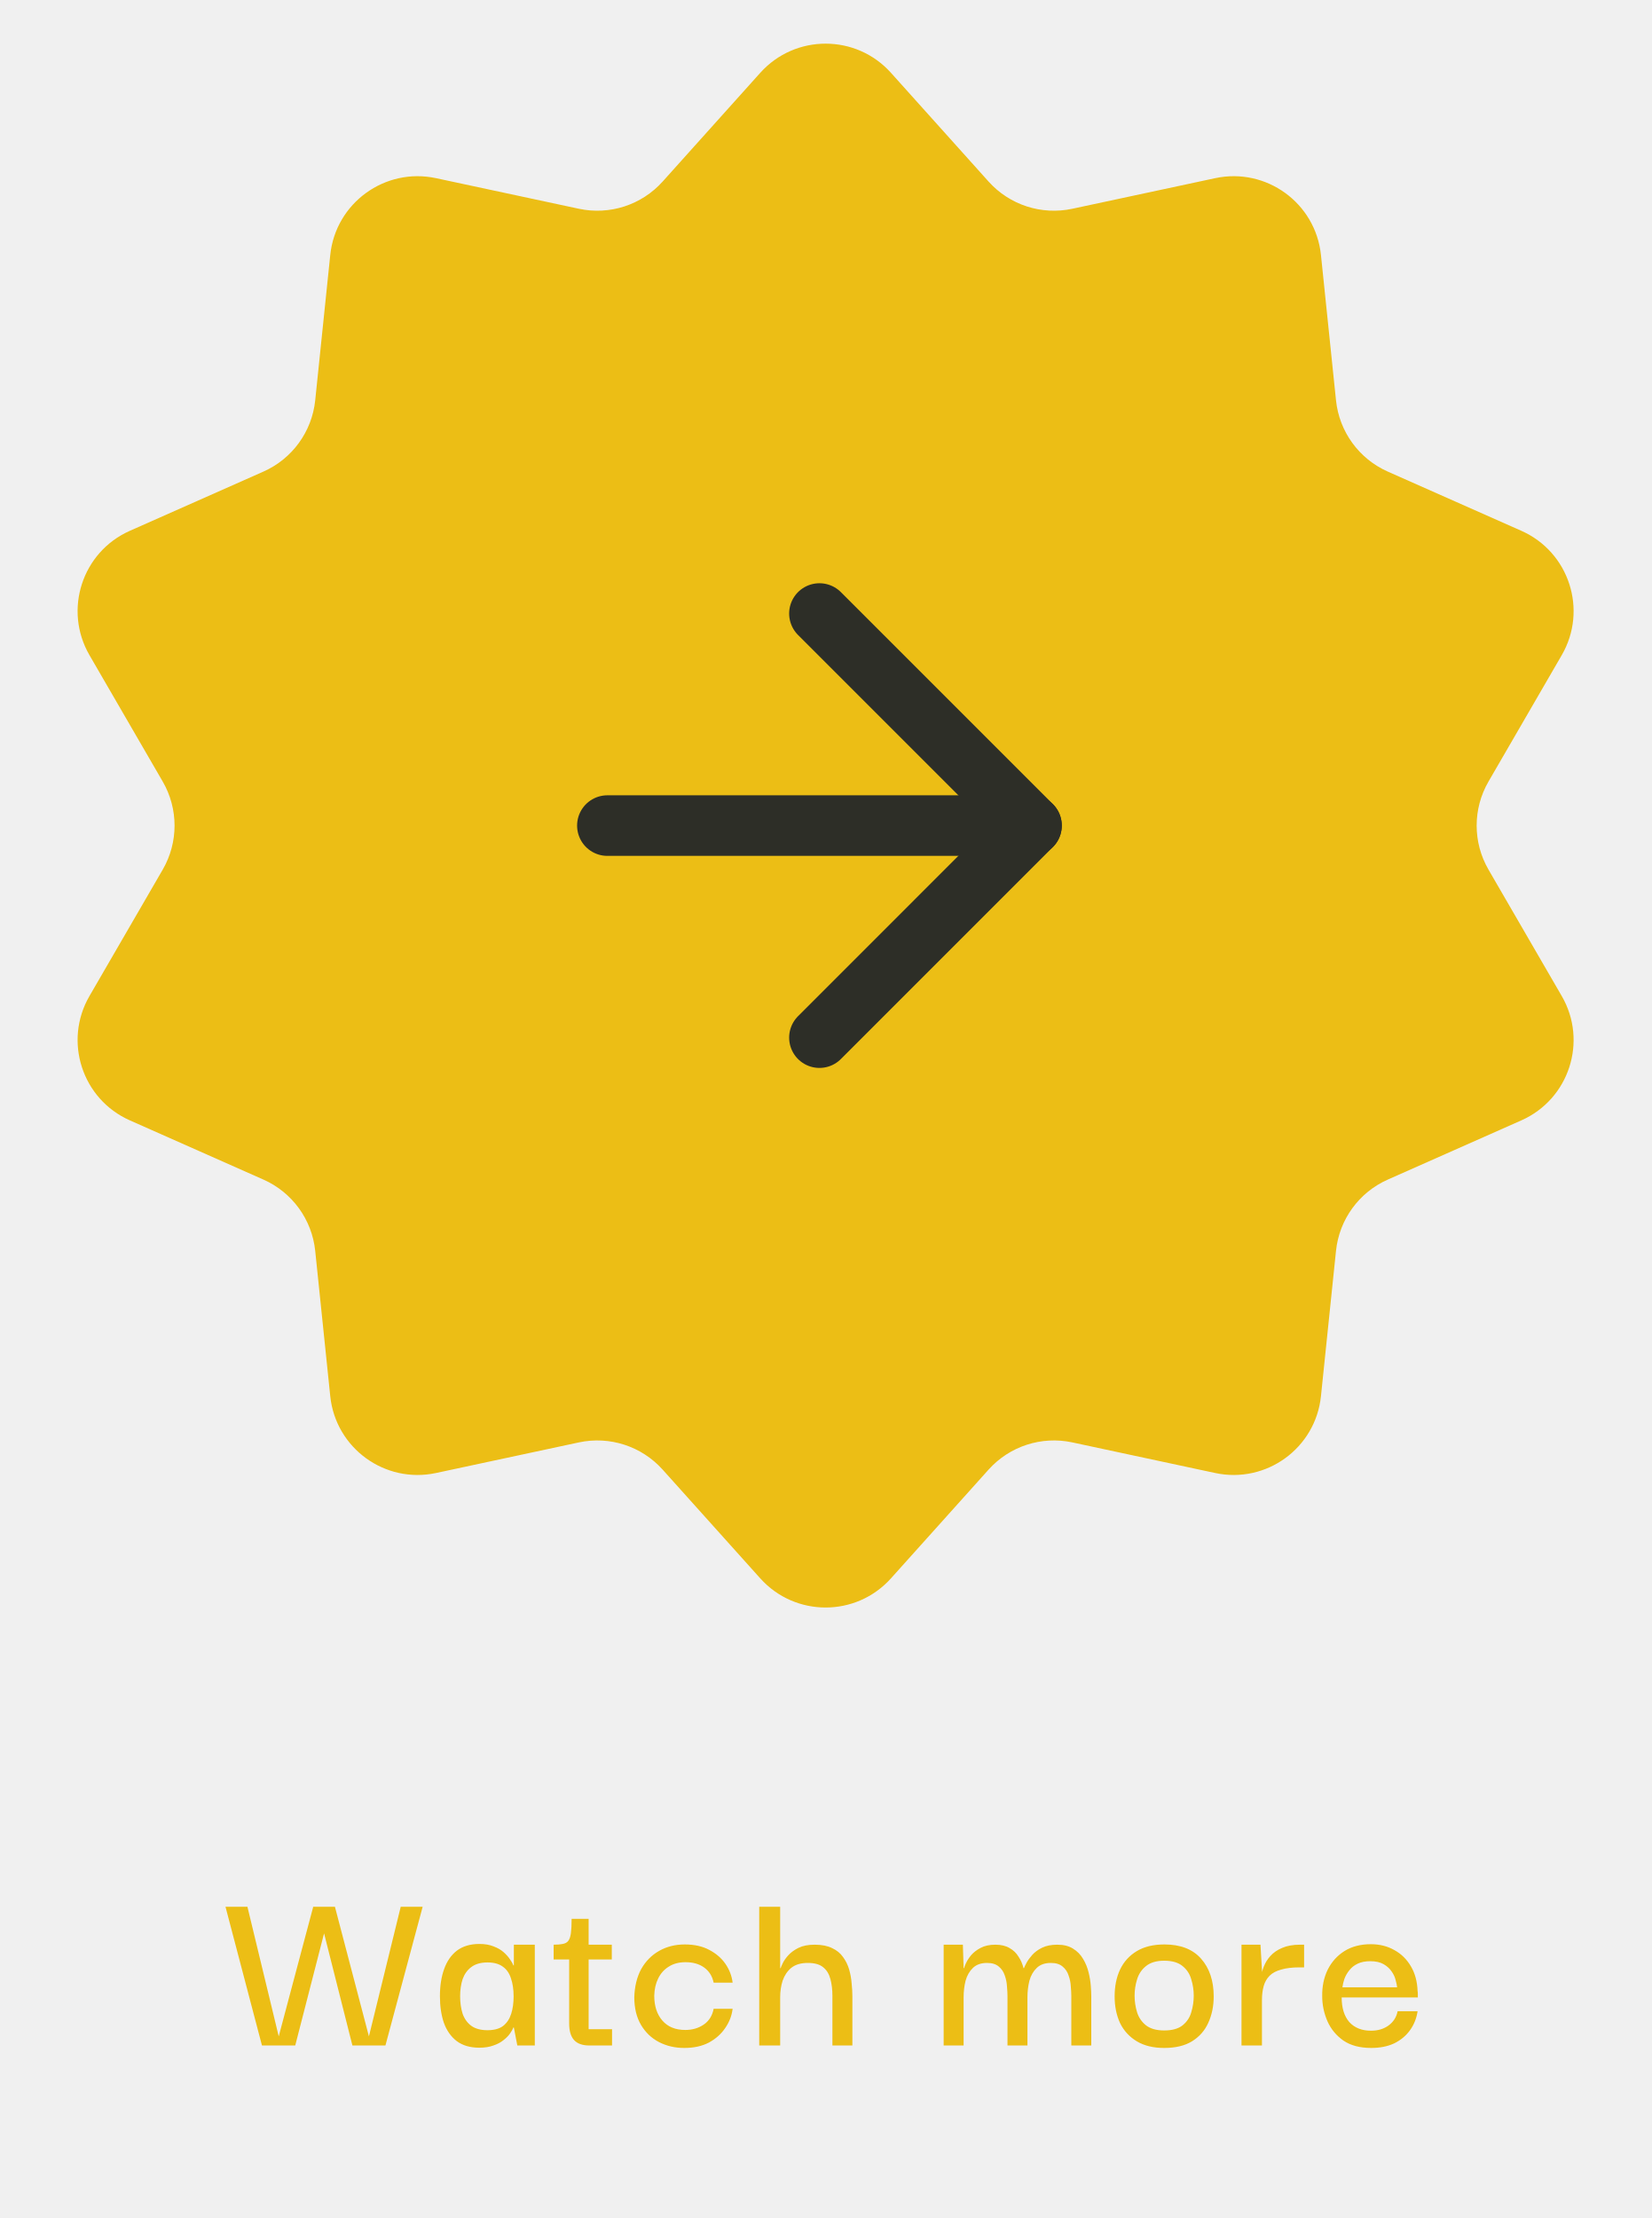
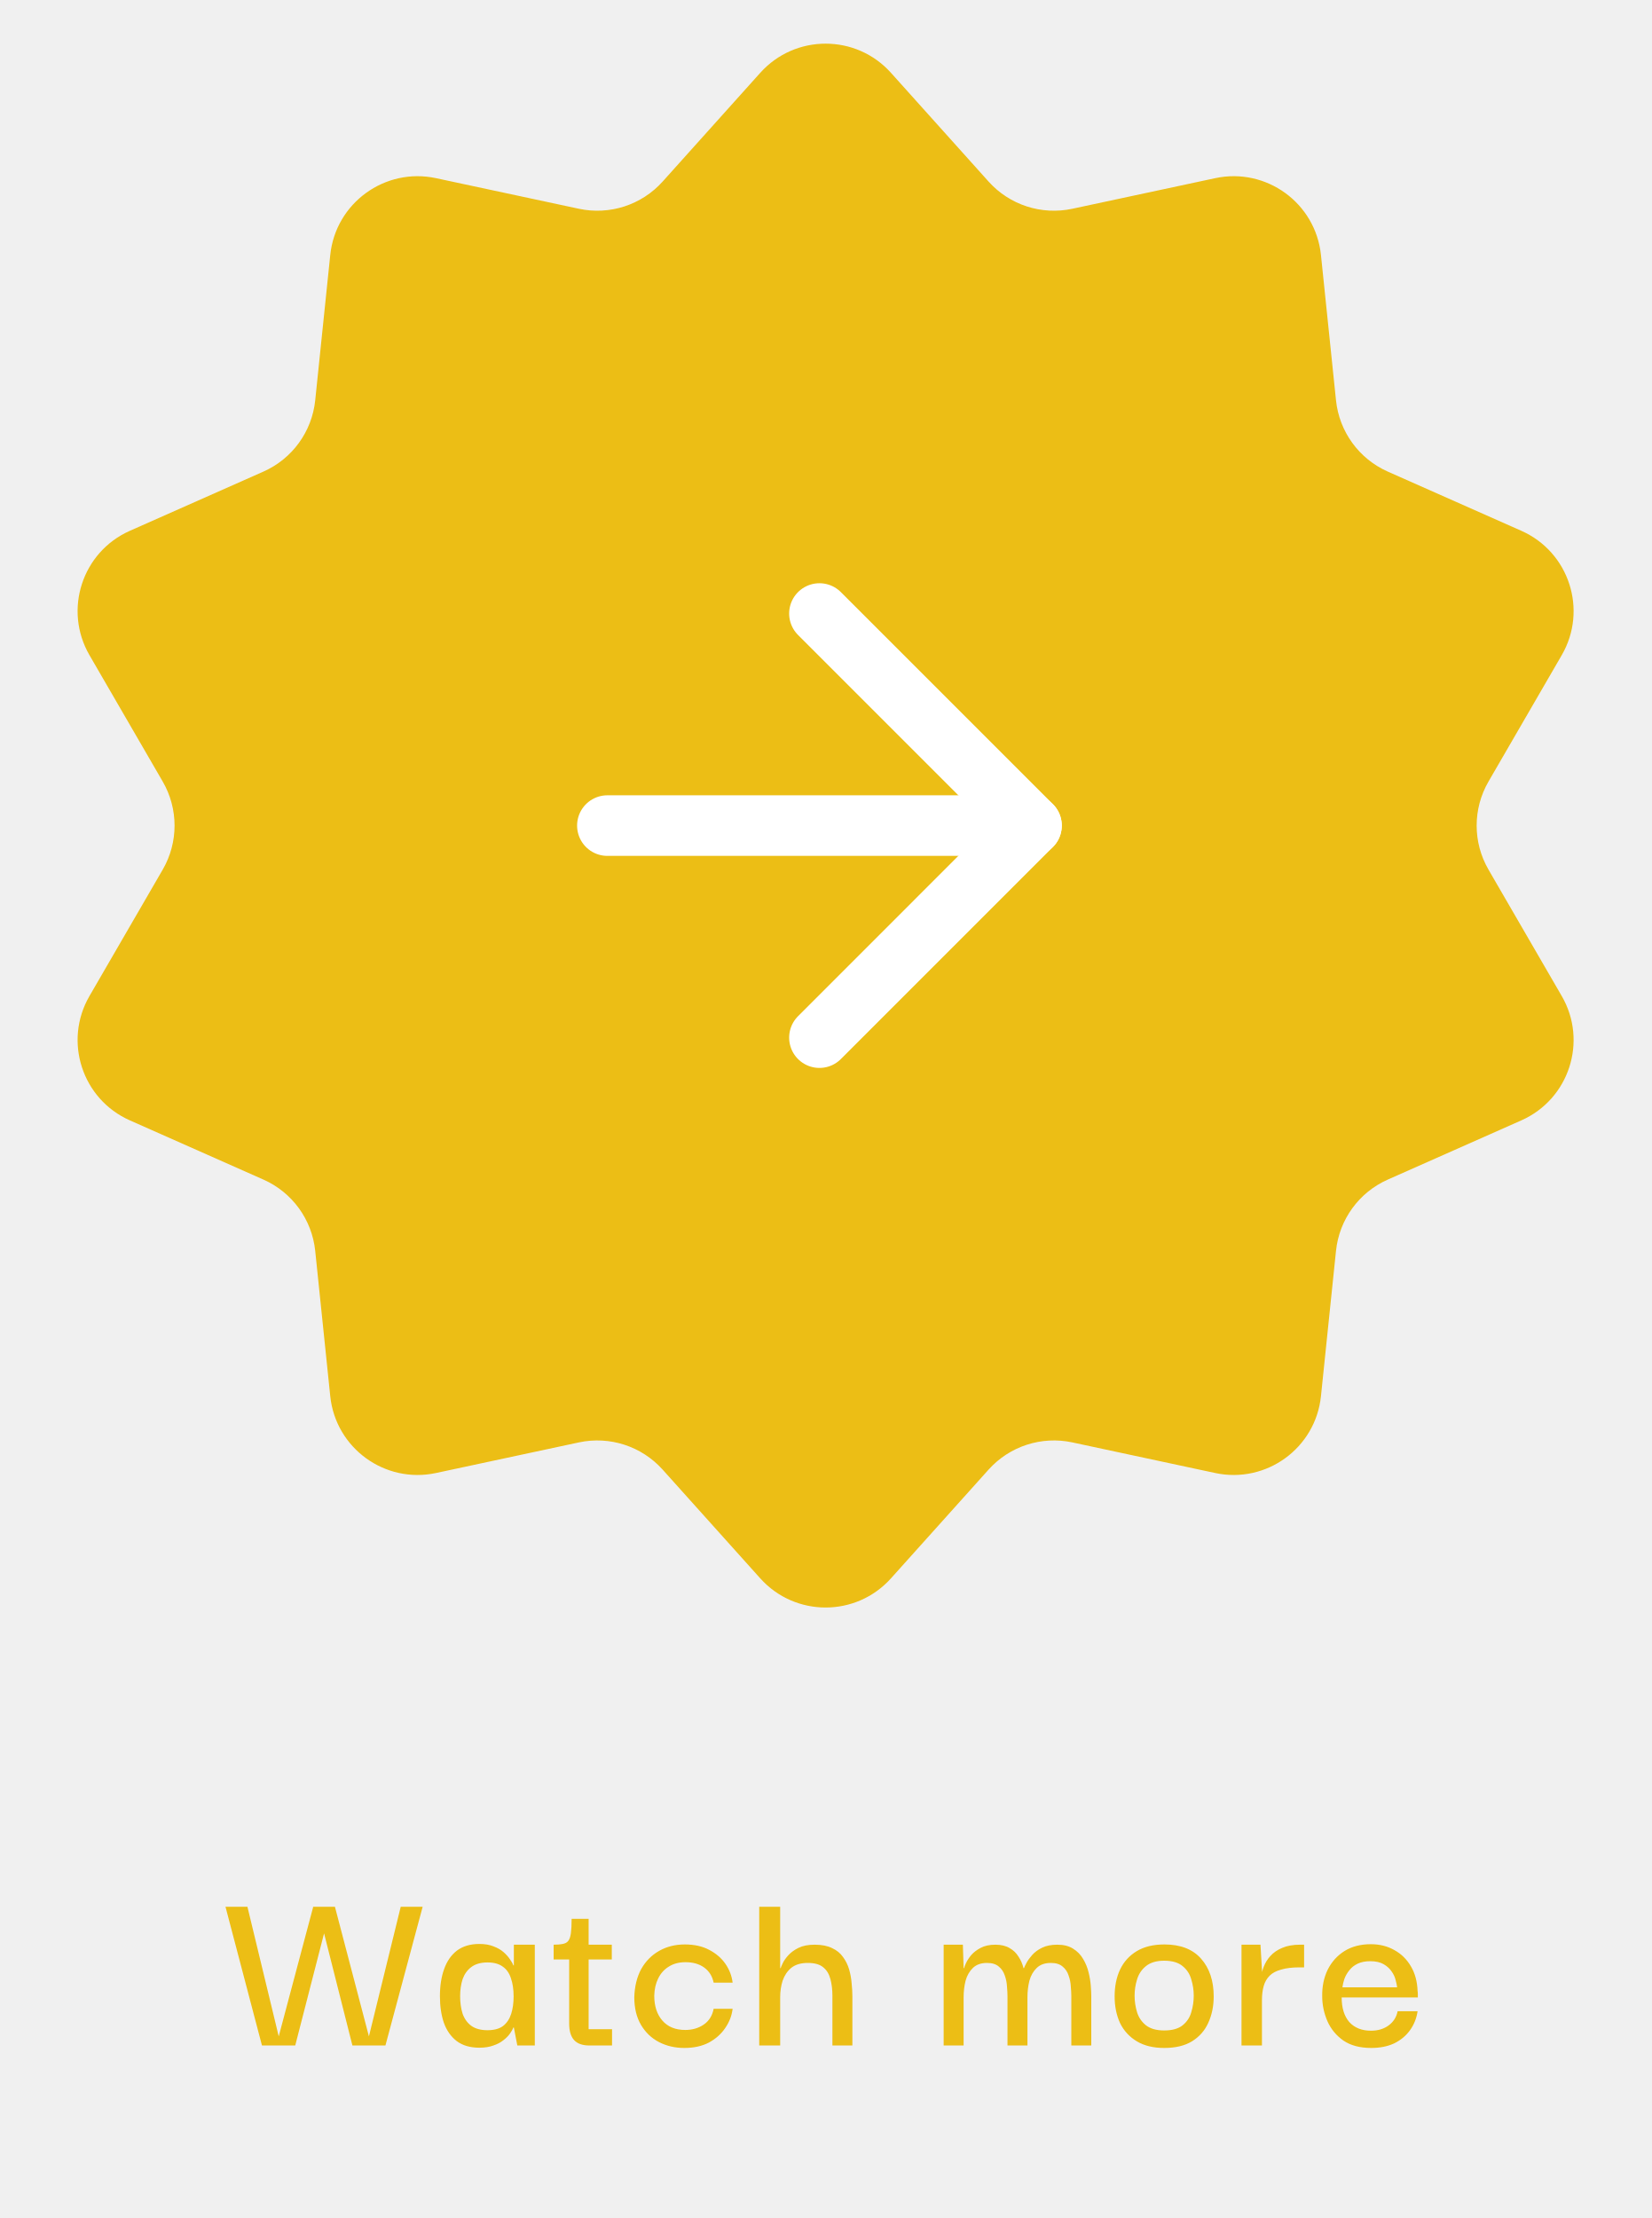
<svg xmlns="http://www.w3.org/2000/svg" width="134" height="180" viewBox="0 0 134 180" fill="none">
  <path d="M61.696 5.91C64.528 2.754 69.472 2.754 72.304 5.91L80.225 14.734C81.931 16.635 84.524 17.478 87.022 16.942L98.617 14.459C102.763 13.571 106.763 16.477 107.199 20.695L108.42 32.489C108.683 35.03 110.286 37.236 112.621 38.271L123.461 43.077C127.338 44.796 128.865 49.498 126.74 53.167L120.795 63.426C119.514 65.637 119.514 68.363 120.795 70.573L126.74 80.833C128.865 84.502 127.338 89.204 123.461 90.923L112.621 95.729C110.286 96.764 108.683 98.97 108.42 101.511L107.199 113.305C106.763 117.523 102.763 120.429 98.617 119.541L87.022 117.057C84.524 116.522 81.931 117.365 80.225 119.266L72.304 128.09C69.472 131.246 64.528 131.246 61.696 128.09L53.775 119.266C52.069 117.365 49.476 116.522 46.978 117.057L35.383 119.541C31.237 120.429 27.237 117.523 26.801 113.305L25.58 101.511C25.317 98.97 23.714 96.764 21.379 95.729L10.539 90.923C6.662 89.204 5.135 84.502 7.26 80.833L13.205 70.573C14.486 68.363 14.486 65.637 13.205 63.426L7.26 53.167C5.135 49.498 6.662 44.796 10.539 43.077L21.379 38.271C23.714 37.236 25.317 35.03 25.58 32.489L26.801 20.695C27.237 16.477 31.237 13.571 35.383 14.459L46.978 16.942C49.476 17.478 52.069 16.635 53.775 14.734L61.696 5.91Z" fill="#ECBE15" />
-   <path d="M49.291 67H83.708" stroke="#2D2E27" stroke-width="4.917" stroke-linecap="round" stroke-linejoin="round" />
-   <path d="M66.5 49.791L83.708 66.999L66.5 84.208" stroke="#2D2E27" stroke-width="4.917" stroke-linecap="round" stroke-linejoin="round" />
+   <path d="M49.291 67H83.708" stroke="white" stroke-width="4.917" stroke-linecap="round" stroke-linejoin="round" />
+   <path d="M66.5 49.791L83.708 66.999L66.5 84.208" stroke="white" stroke-width="4.917" stroke-linecap="round" stroke-linejoin="round" />
  <path d="M25.419 154.74H27.18L26.299 156.9L23.959 166H21.259L18.299 154.74H20.079L22.619 165.26L25.419 154.74ZM32.52 154.74H34.3L31.279 166H28.599L26.299 156.9L25.399 154.74H27.18L29.939 165.26L32.52 154.74ZM38.901 166.18C38.154 166.18 37.541 166 37.061 165.64C36.594 165.28 36.248 164.787 36.021 164.16C35.808 163.533 35.701 162.813 35.701 162C35.701 161.16 35.814 160.427 36.041 159.8C36.268 159.16 36.614 158.66 37.081 158.3C37.561 157.94 38.168 157.76 38.901 157.76C39.354 157.76 39.741 157.827 40.061 157.96C40.381 158.08 40.648 158.233 40.861 158.42C41.074 158.607 41.248 158.8 41.381 159C41.514 159.187 41.608 159.353 41.661 159.5H41.701V157.82H43.401V166H41.981L41.701 164.54H41.661C41.608 164.687 41.514 164.853 41.381 165.04C41.248 165.227 41.068 165.407 40.841 165.58C40.628 165.753 40.361 165.893 40.041 166C39.721 166.12 39.341 166.18 38.901 166.18ZM39.561 164.76C40.094 164.76 40.514 164.647 40.821 164.42C41.128 164.18 41.348 163.853 41.481 163.44C41.614 163.027 41.681 162.553 41.681 162.02C41.681 161.447 41.608 160.953 41.461 160.54C41.328 160.127 41.108 159.813 40.801 159.6C40.494 159.373 40.081 159.26 39.561 159.26C39.014 159.26 38.574 159.387 38.241 159.64C37.921 159.88 37.688 160.207 37.541 160.62C37.408 161.033 37.341 161.493 37.341 162C37.341 162.52 37.408 162.993 37.541 163.42C37.688 163.833 37.921 164.16 38.241 164.4C38.574 164.64 39.014 164.76 39.561 164.76ZM47.829 166C47.269 166 46.856 165.853 46.589 165.56C46.323 165.267 46.189 164.82 46.189 164.22V158.82H47.769V164.68H49.669V166H47.829ZM44.929 159.02V157.82C45.236 157.82 45.483 157.8 45.669 157.76C45.869 157.72 46.016 157.64 46.109 157.52C46.216 157.387 46.289 157.18 46.329 156.9C46.369 156.607 46.389 156.213 46.389 155.72H47.769V157.82H49.649V159.02H44.929ZM55.534 166.2C54.774 166.2 54.087 166.04 53.474 165.72C52.861 165.4 52.374 164.933 52.014 164.32C51.654 163.707 51.474 162.96 51.474 162.08C51.501 161.2 51.688 160.44 52.034 159.8C52.394 159.16 52.881 158.667 53.494 158.32C54.108 157.973 54.801 157.8 55.574 157.8C56.347 157.8 57.008 157.947 57.554 158.24C58.114 158.533 58.554 158.913 58.874 159.38C59.194 159.847 59.388 160.353 59.454 160.9H57.914C57.807 160.38 57.554 159.973 57.154 159.68C56.754 159.387 56.248 159.24 55.634 159.24C55.101 159.24 54.648 159.36 54.274 159.6C53.901 159.827 53.614 160.147 53.414 160.56C53.214 160.96 53.108 161.427 53.094 161.96C53.094 162.8 53.314 163.473 53.754 163.98C54.194 164.487 54.814 164.74 55.614 164.74C56.188 164.74 56.688 164.593 57.114 164.3C57.541 164.007 57.807 163.58 57.914 163.02H59.454C59.388 163.58 59.188 164.1 58.854 164.58C58.534 165.06 58.094 165.453 57.534 165.76C56.974 166.053 56.307 166.2 55.534 166.2ZM61.613 166V154.74H63.313V159.72H63.353C63.366 159.667 63.419 159.54 63.513 159.34C63.606 159.14 63.753 158.927 63.953 158.7C64.166 158.46 64.446 158.253 64.793 158.08C65.139 157.907 65.579 157.82 66.113 157.82C66.686 157.82 67.159 157.913 67.533 158.1C67.906 158.273 68.2 158.513 68.413 158.82C68.639 159.127 68.806 159.467 68.913 159.84C69.019 160.213 69.086 160.587 69.113 160.96C69.153 161.333 69.173 161.68 69.173 162V166H67.553V161.98C67.553 161.473 67.499 161.02 67.393 160.62C67.286 160.207 67.093 159.887 66.813 159.66C66.533 159.42 66.113 159.3 65.553 159.3C64.993 159.3 64.546 159.433 64.213 159.7C63.893 159.967 63.66 160.313 63.513 160.74C63.38 161.153 63.313 161.607 63.313 162.1V166H61.613ZM76.58 166V157.82H78.14L78.2 159.72H78.24C78.253 159.64 78.306 159.5 78.4 159.3C78.493 159.1 78.633 158.887 78.82 158.66C79.02 158.433 79.273 158.24 79.58 158.08C79.9 157.907 80.3 157.82 80.78 157.82C81.246 157.82 81.633 157.913 81.94 158.1C82.246 158.273 82.486 158.507 82.66 158.8C82.846 159.08 82.98 159.387 83.06 159.72H83.1C83.126 159.64 83.193 159.5 83.3 159.3C83.406 159.1 83.56 158.887 83.76 158.66C83.973 158.42 84.246 158.22 84.58 158.06C84.913 157.9 85.32 157.82 85.8 157.82C86.32 157.82 86.746 157.927 87.08 158.14C87.426 158.353 87.7 158.633 87.9 158.98C88.1 159.313 88.246 159.673 88.34 160.06C88.433 160.433 88.493 160.793 88.52 161.14C88.546 161.487 88.56 161.773 88.56 162V166H86.94V161.98C86.94 161.767 86.926 161.513 86.9 161.22C86.886 160.913 86.826 160.613 86.72 160.32C86.626 160.027 86.466 159.787 86.24 159.6C86.013 159.4 85.693 159.3 85.28 159.3C84.8 159.3 84.42 159.433 84.14 159.7C83.86 159.967 83.66 160.313 83.54 160.74C83.433 161.167 83.38 161.62 83.38 162.1V166H81.76V161.98C81.76 161.767 81.746 161.513 81.72 161.22C81.706 160.913 81.646 160.613 81.54 160.32C81.446 160.027 81.286 159.787 81.06 159.6C80.833 159.4 80.513 159.3 80.1 159.3C79.62 159.3 79.24 159.433 78.96 159.7C78.68 159.967 78.48 160.313 78.36 160.74C78.253 161.167 78.2 161.62 78.2 162.1V166H76.58ZM94.475 166.2C93.595 166.2 92.855 166.02 92.255 165.66C91.655 165.3 91.201 164.807 90.895 164.18C90.601 163.54 90.455 162.82 90.455 162.02C90.455 161.193 90.601 160.467 90.895 159.84C91.201 159.2 91.655 158.7 92.255 158.34C92.855 157.98 93.601 157.8 94.495 157.8C95.801 157.8 96.795 158.187 97.475 158.96C98.155 159.733 98.495 160.753 98.495 162.02C98.495 162.807 98.348 163.52 98.055 164.16C97.775 164.787 97.335 165.287 96.735 165.66C96.148 166.02 95.395 166.2 94.475 166.2ZM94.475 164.78C95.128 164.78 95.628 164.64 95.975 164.36C96.321 164.08 96.555 163.727 96.675 163.3C96.808 162.86 96.875 162.413 96.875 161.96C96.875 161.507 96.808 161.067 96.675 160.64C96.555 160.2 96.321 159.84 95.975 159.56C95.628 159.267 95.128 159.12 94.475 159.12C93.848 159.12 93.355 159.267 92.995 159.56C92.648 159.84 92.408 160.2 92.275 160.64C92.141 161.067 92.075 161.507 92.075 161.96C92.075 162.413 92.141 162.86 92.275 163.3C92.408 163.727 92.648 164.08 92.995 164.36C93.355 164.64 93.848 164.78 94.475 164.78ZM100.751 166V157.82H102.291L102.431 160.18L102.411 161.94V166H100.751ZM102.411 162.32L102.351 160.52C102.365 160.227 102.431 159.927 102.551 159.62C102.671 159.3 102.851 159.007 103.091 158.74C103.345 158.46 103.665 158.24 104.051 158.08C104.451 157.907 104.931 157.82 105.491 157.82H105.831V159.66H105.471C104.871 159.66 104.371 159.72 103.971 159.84C103.571 159.947 103.258 160.113 103.031 160.34C102.805 160.567 102.645 160.847 102.551 161.18C102.458 161.513 102.411 161.893 102.411 162.32ZM111.28 166.2C110.36 166.2 109.607 166 109.02 165.6C108.433 165.187 108 164.66 107.72 164.02C107.44 163.367 107.3 162.693 107.3 162C107.287 161.213 107.433 160.5 107.74 159.86C108.06 159.22 108.513 158.713 109.1 158.34C109.7 157.967 110.413 157.78 111.24 157.78C111.96 157.78 112.6 157.94 113.16 158.26C113.72 158.567 114.167 159.007 114.5 159.58C114.833 160.14 115.013 160.807 115.04 161.58C115.053 161.62 115.06 161.7 115.06 161.82C115.06 161.927 115.06 162.02 115.06 162.1H108.88C108.88 162.953 109.087 163.62 109.5 164.1C109.927 164.567 110.513 164.8 111.26 164.8C111.82 164.8 112.293 164.66 112.68 164.38C113.08 164.087 113.327 163.7 113.42 163.22H115.04C114.96 163.78 114.76 164.287 114.44 164.74C114.12 165.193 113.693 165.553 113.16 165.82C112.627 166.073 112 166.2 111.28 166.2ZM108.94 161.28H113.38C113.367 161.133 113.327 160.94 113.26 160.7C113.207 160.46 113.1 160.227 112.94 160C112.78 159.76 112.56 159.56 112.28 159.4C112 159.24 111.64 159.16 111.2 159.16C110.8 159.16 110.46 159.227 110.18 159.36C109.9 159.493 109.673 159.673 109.5 159.9C109.327 160.113 109.193 160.347 109.1 160.6C109.02 160.84 108.967 161.067 108.94 161.28Z" fill="#ECBE15" />
</svg>
